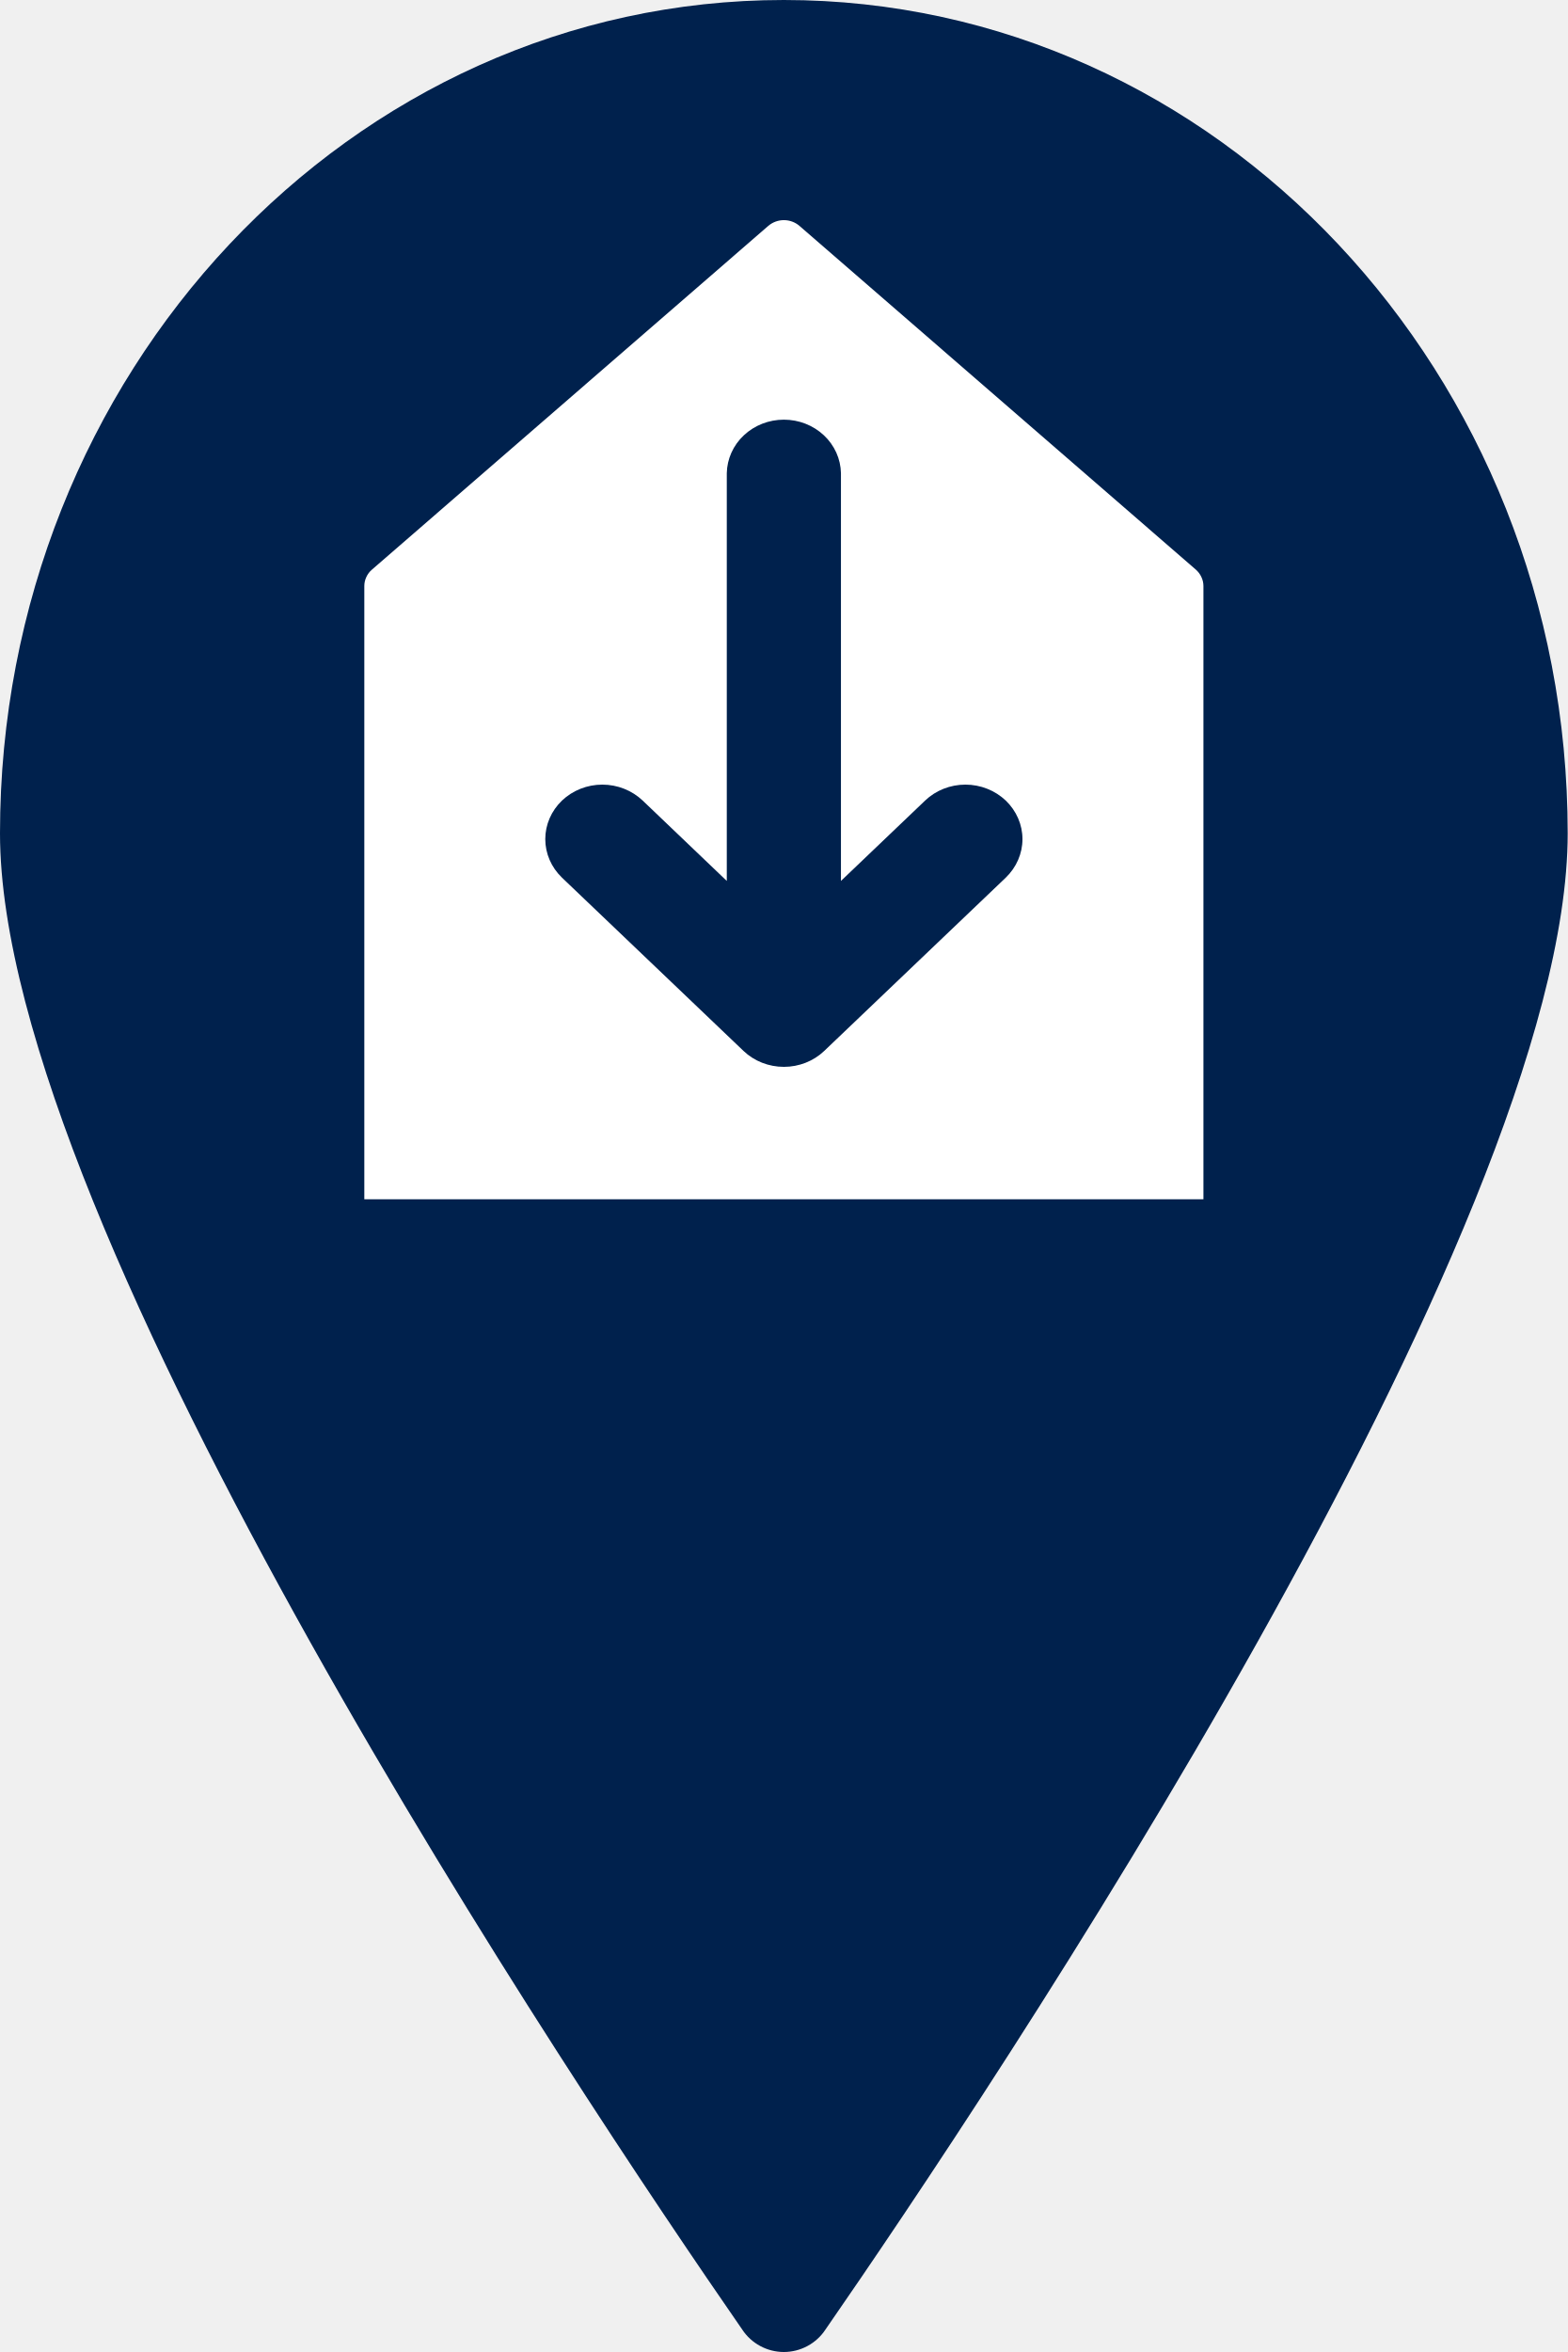
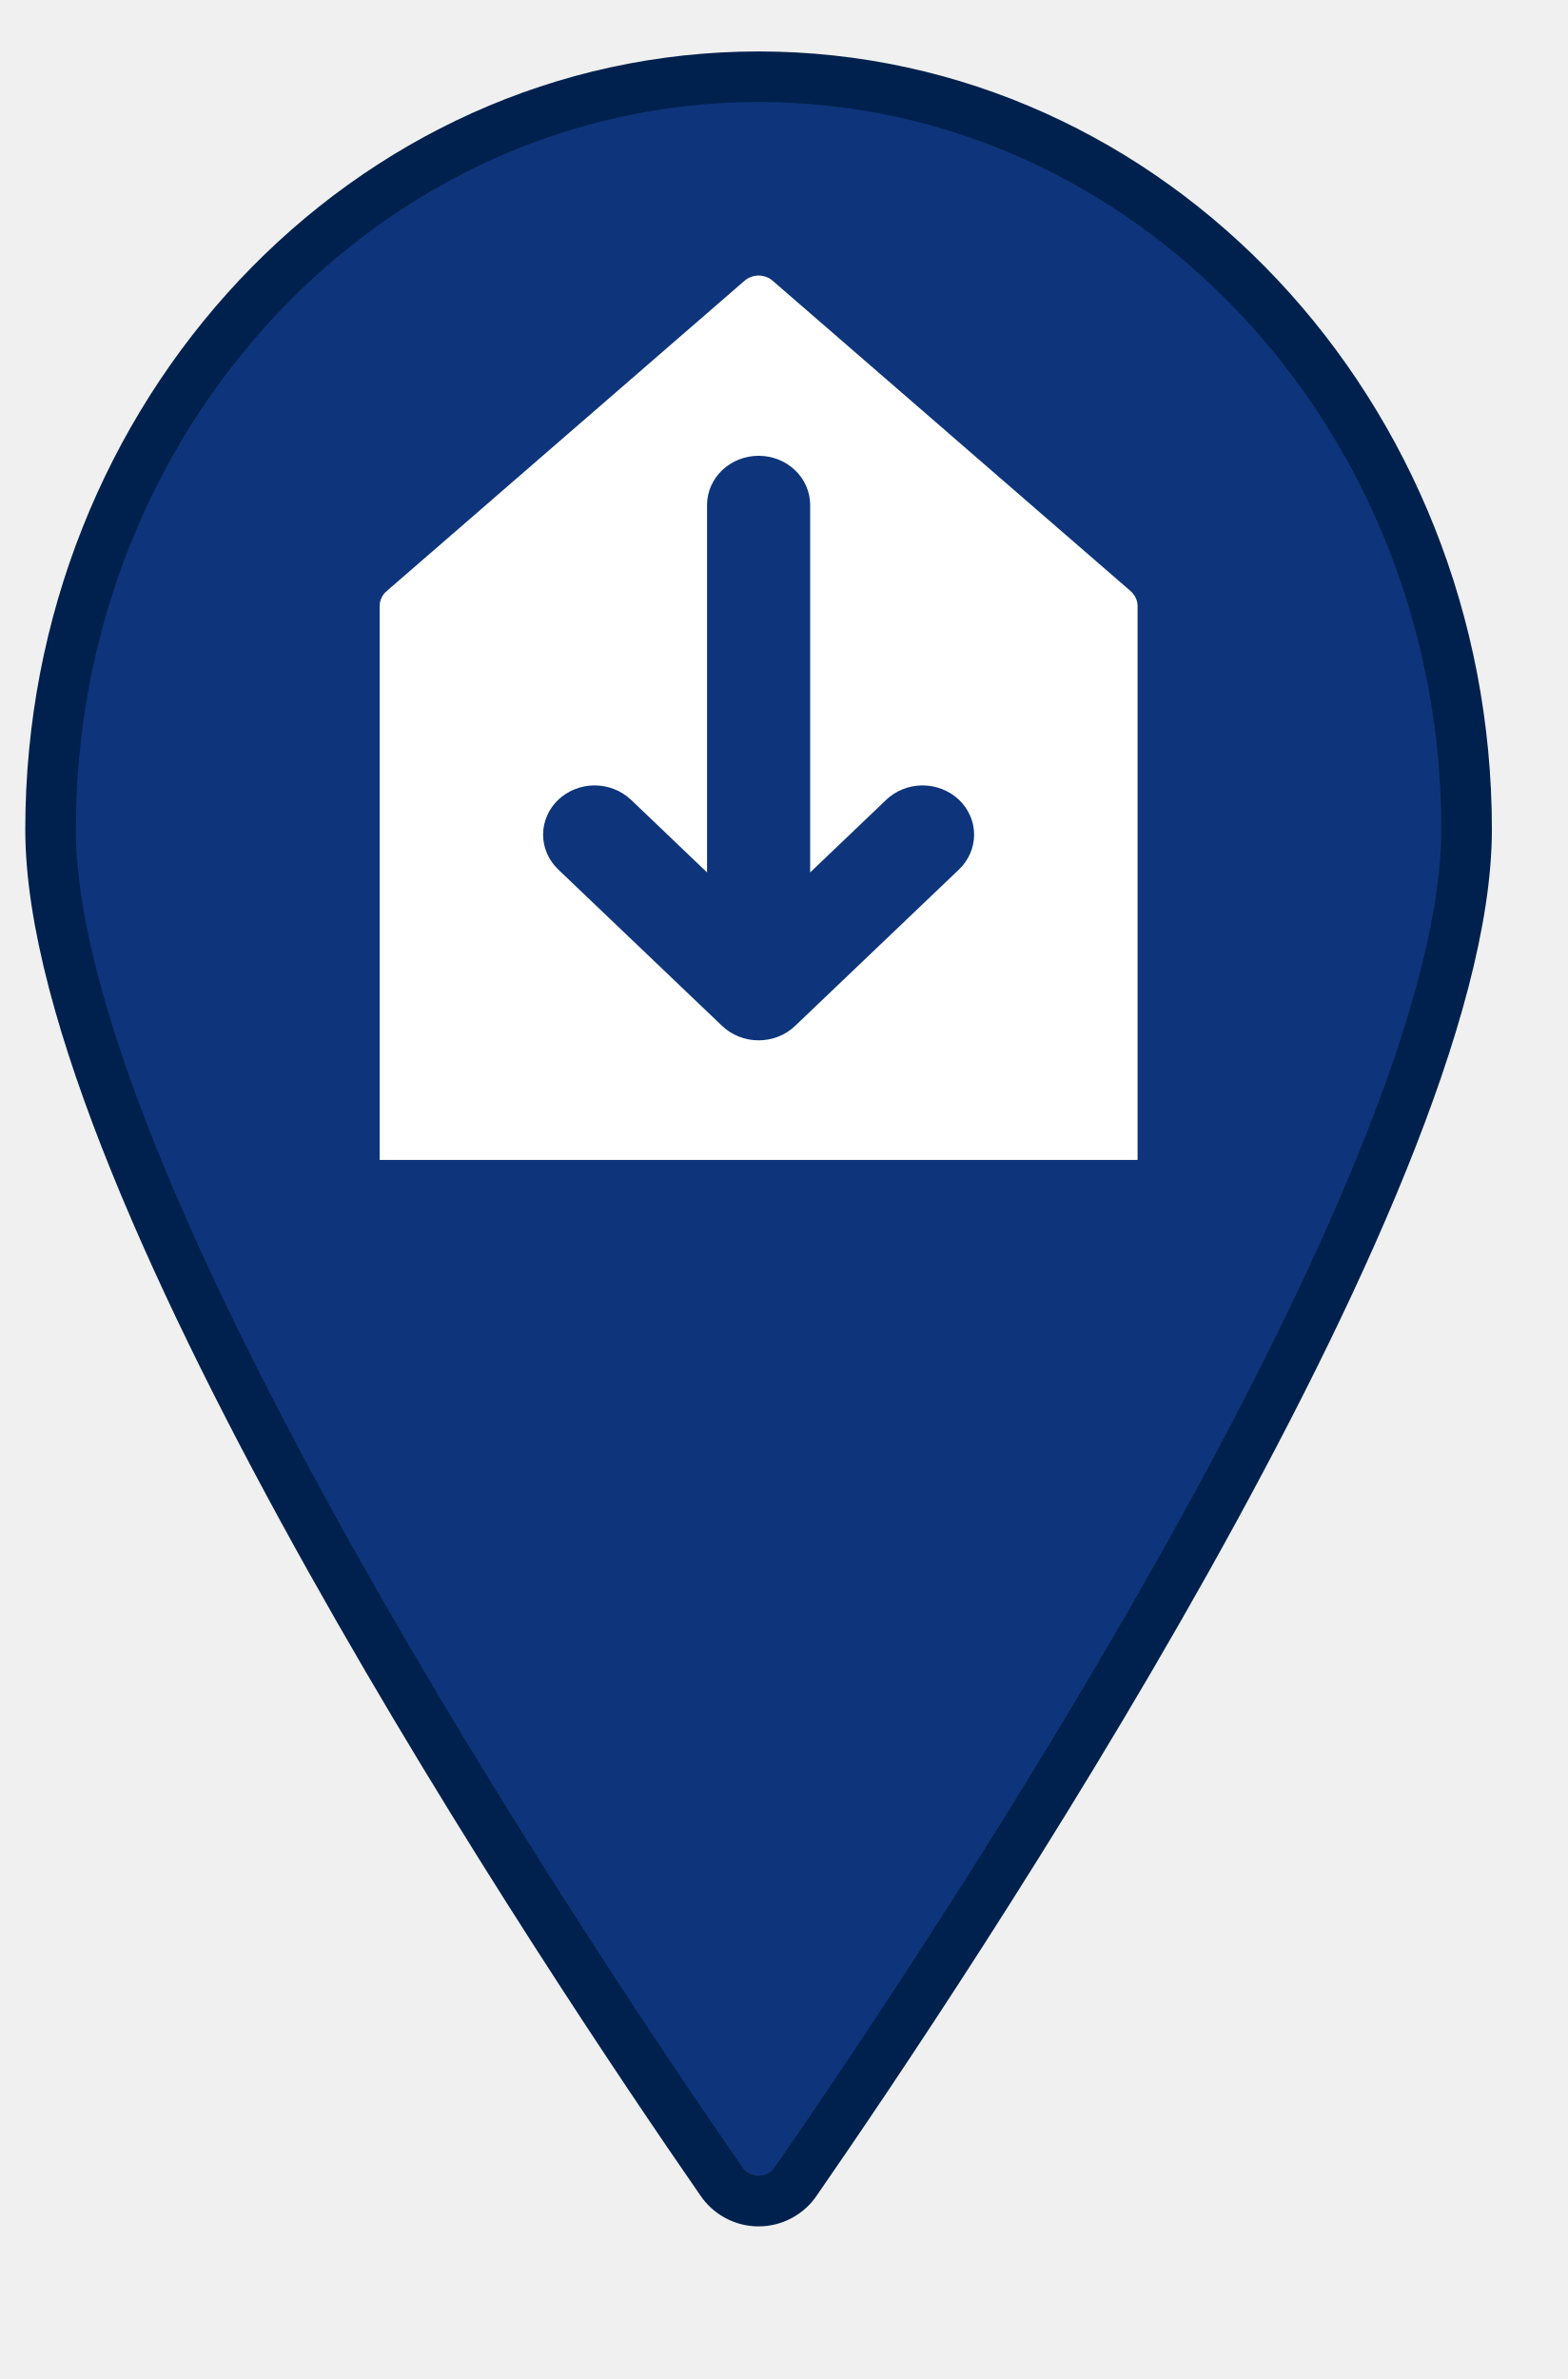
- <svg xmlns="http://www.w3.org/2000/svg" width="28" height="42" viewBox="0 0 28 42" fill="none">
-   <path d="M14 0C6.265 0 0 6.668 0 14.881C0 21.953 10.351 37.404 13.256 41.598C13.337 41.722 13.448 41.823 13.578 41.893C13.707 41.963 13.853 42 14 42C14.147 42 14.293 41.963 14.422 41.893C14.552 41.823 14.663 41.722 14.744 41.598C17.649 37.404 28 21.953 28 14.881C28 6.668 21.735 0 14 0Z" fill="#00214d" />
+ <svg xmlns="http://www.w3.org/2000/svg" width="29" height="44" viewBox="-1 -1 31 46" fill="none">
+   <path d="M14 0C6.265 0 0 6.668 0 14.881C0 21.953 10.351 37.404 13.256 41.598C13.337 41.722 13.448 41.823 13.578 41.893C13.707 41.963 13.853 42 14 42C14.147 42 14.293 41.963 14.422 41.893C14.552 41.823 14.663 41.722 14.744 41.598C17.649 37.404 28 21.953 28 14.881C28 6.668 21.735 0 14 0Z" stroke-width="1" stroke-linejoin="round" stroke="#00214d" fill="#0e357b" />
  <path fill-rule="evenodd" clip-rule="evenodd" d="M 14.277 4.032 C 14.201 3.967 14.102 3.931 14.001 3.931 C 13.899 3.931 13.801 3.967 13.724 4.032 L 6.644 10.171 C 6.6 10.208 6.566 10.254 6.543 10.304 C 6.519 10.355 6.507 10.41 6.507 10.465 L 6.507 21.416 L 21.494 21.416 L 21.494 10.465 C 21.494 10.41 21.482 10.355 21.458 10.305 C 21.435 10.254 21.401 10.209 21.358 10.171 L 14.277 4.032 Z M 11.479 14.296 L 12.981 15.731 L 12.981 8.45 C 12.986 8.195 13.095 7.952 13.286 7.773 C 13.477 7.594 13.733 7.494 14.001 7.494 C 14.268 7.494 14.524 7.594 14.715 7.773 C 14.906 7.952 15.015 8.195 15.02 8.45 L 15.02 15.731 L 16.523 14.296 C 16.713 14.114 16.973 14.011 17.243 14.011 C 17.513 14.011 17.772 14.114 17.964 14.296 C 18.154 14.479 18.262 14.726 18.262 14.984 C 18.262 15.242 18.154 15.489 17.964 15.672 L 14.721 18.767 C 14.53 18.949 14.271 19.051 14.001 19.051 C 13.73 19.051 13.471 18.949 13.28 18.767 L 10.037 15.672 C 9.847 15.489 9.739 15.242 9.739 14.984 C 9.739 14.726 9.847 14.479 10.037 14.296 C 10.229 14.114 10.488 14.011 10.758 14.011 C 11.028 14.011 11.287 14.114 11.479 14.296 Z" fill="#fff" style="" />
</svg>
